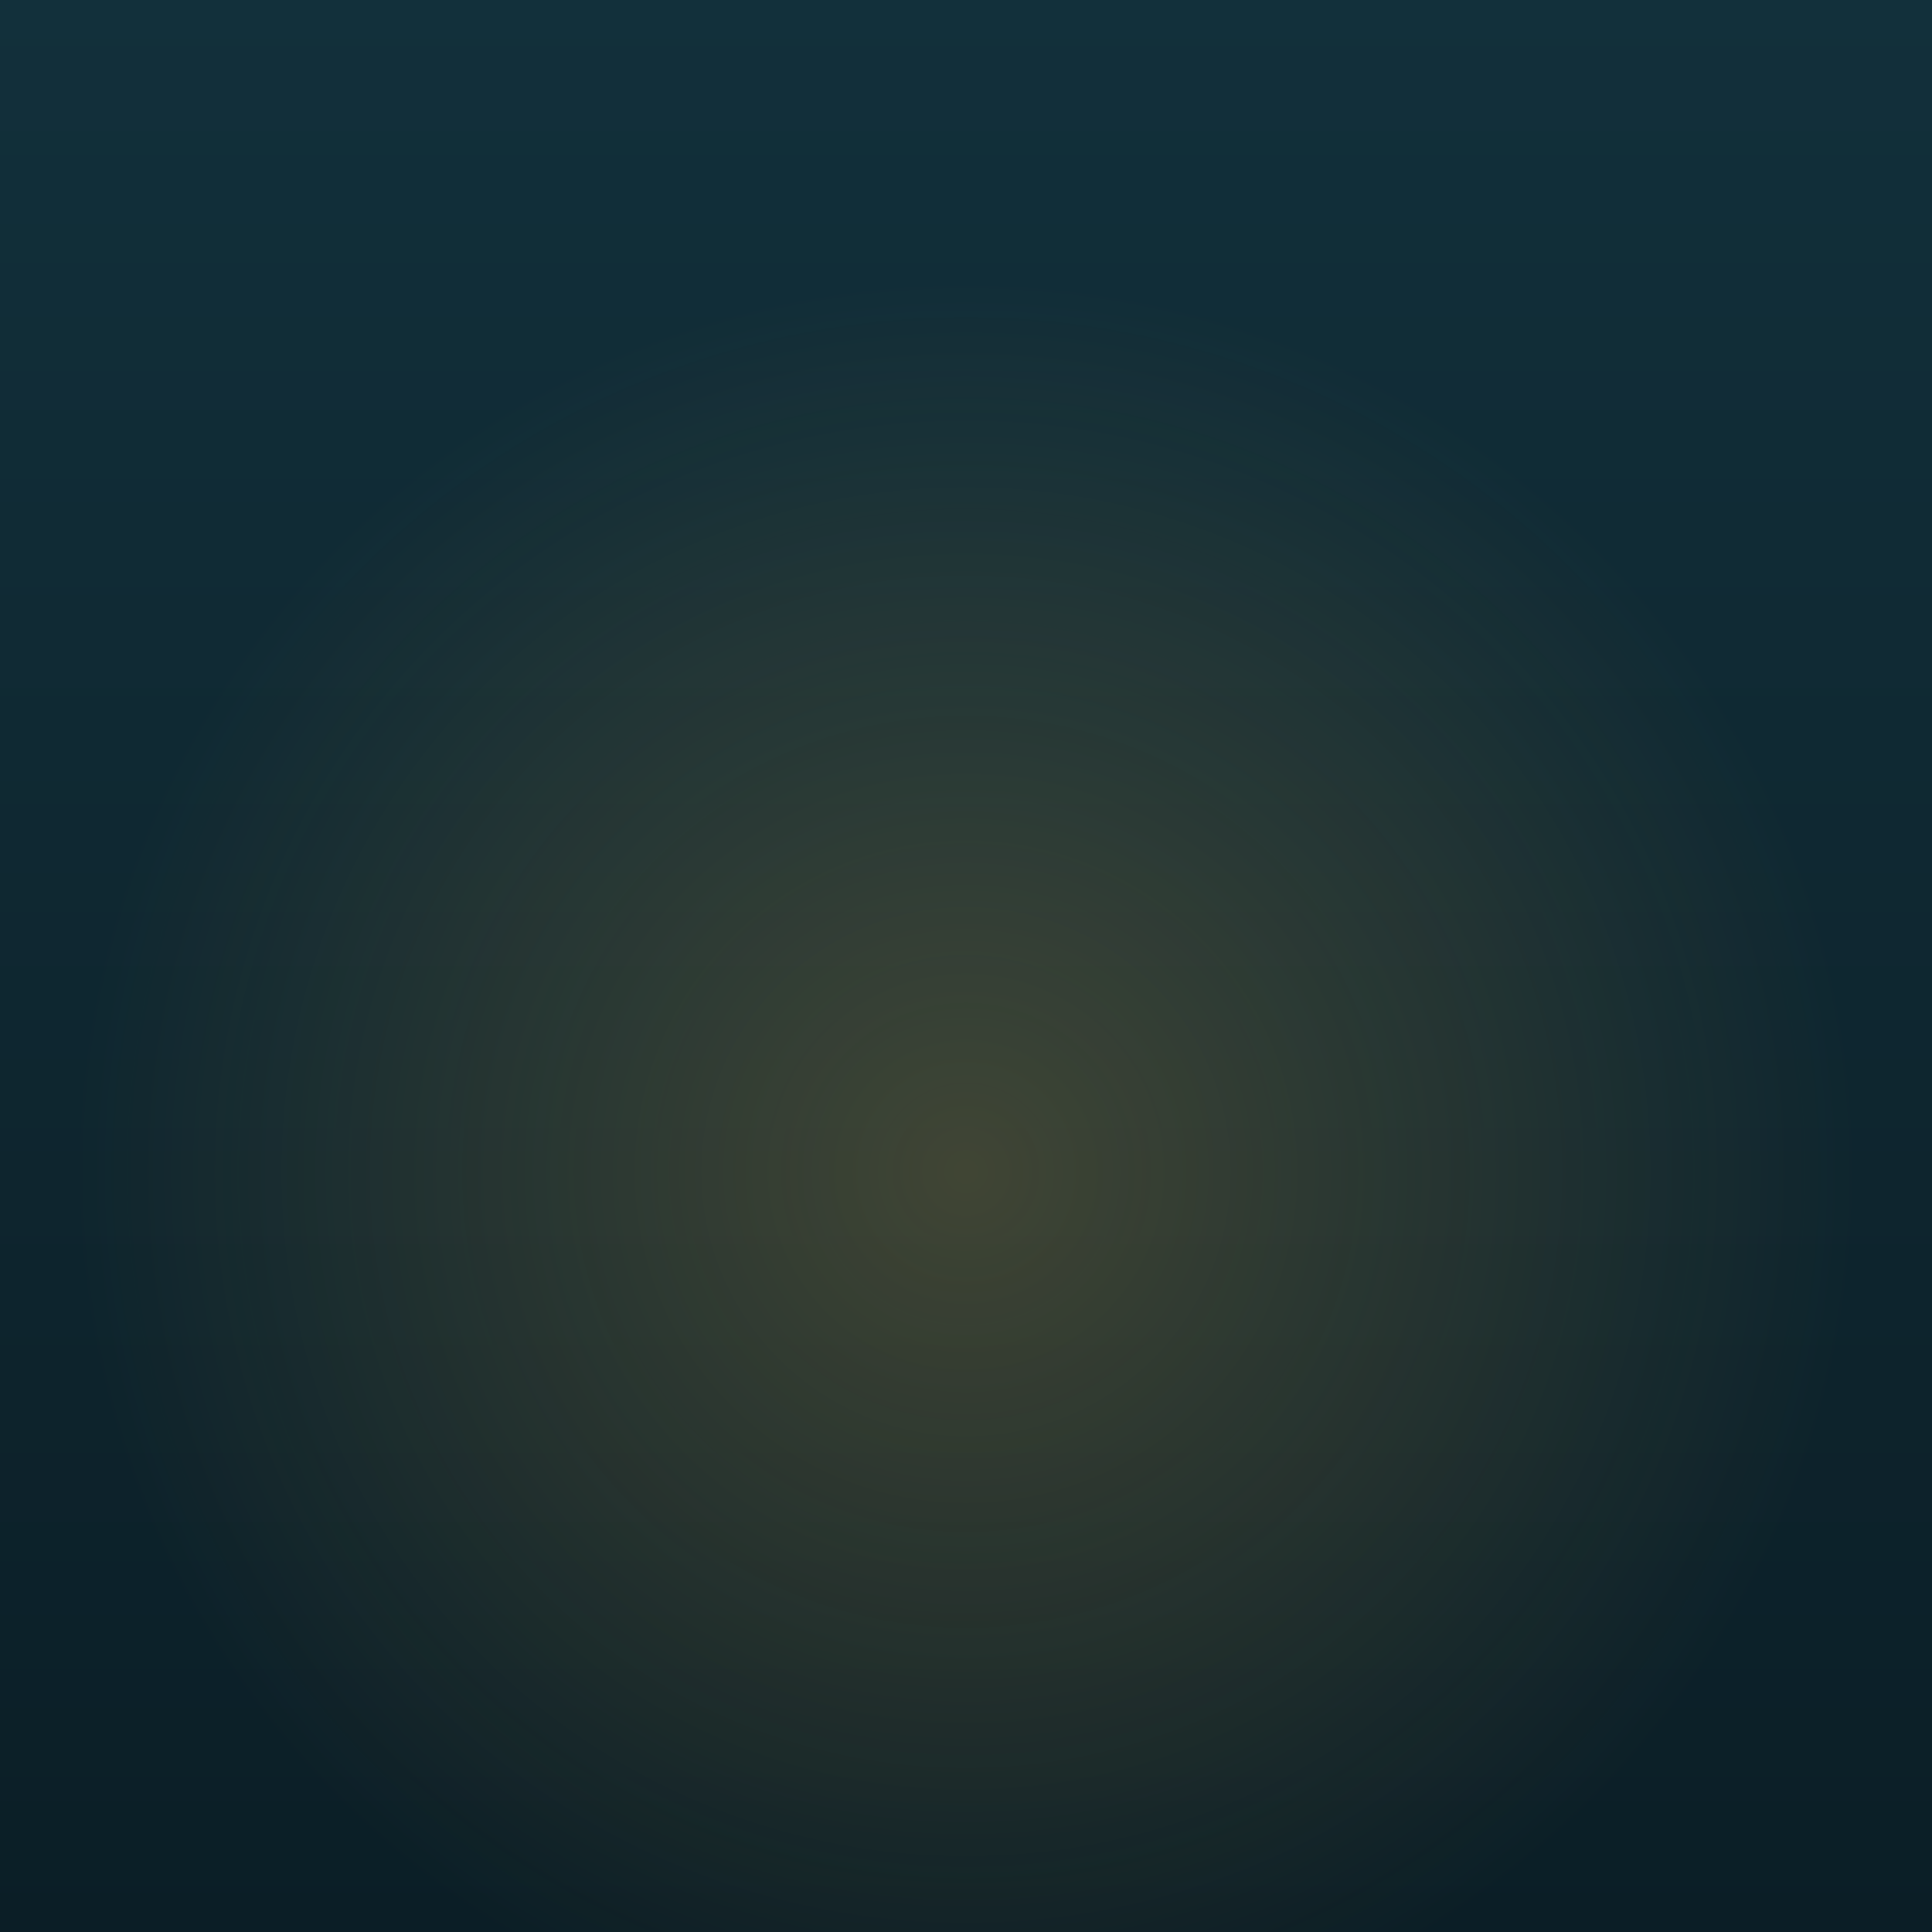
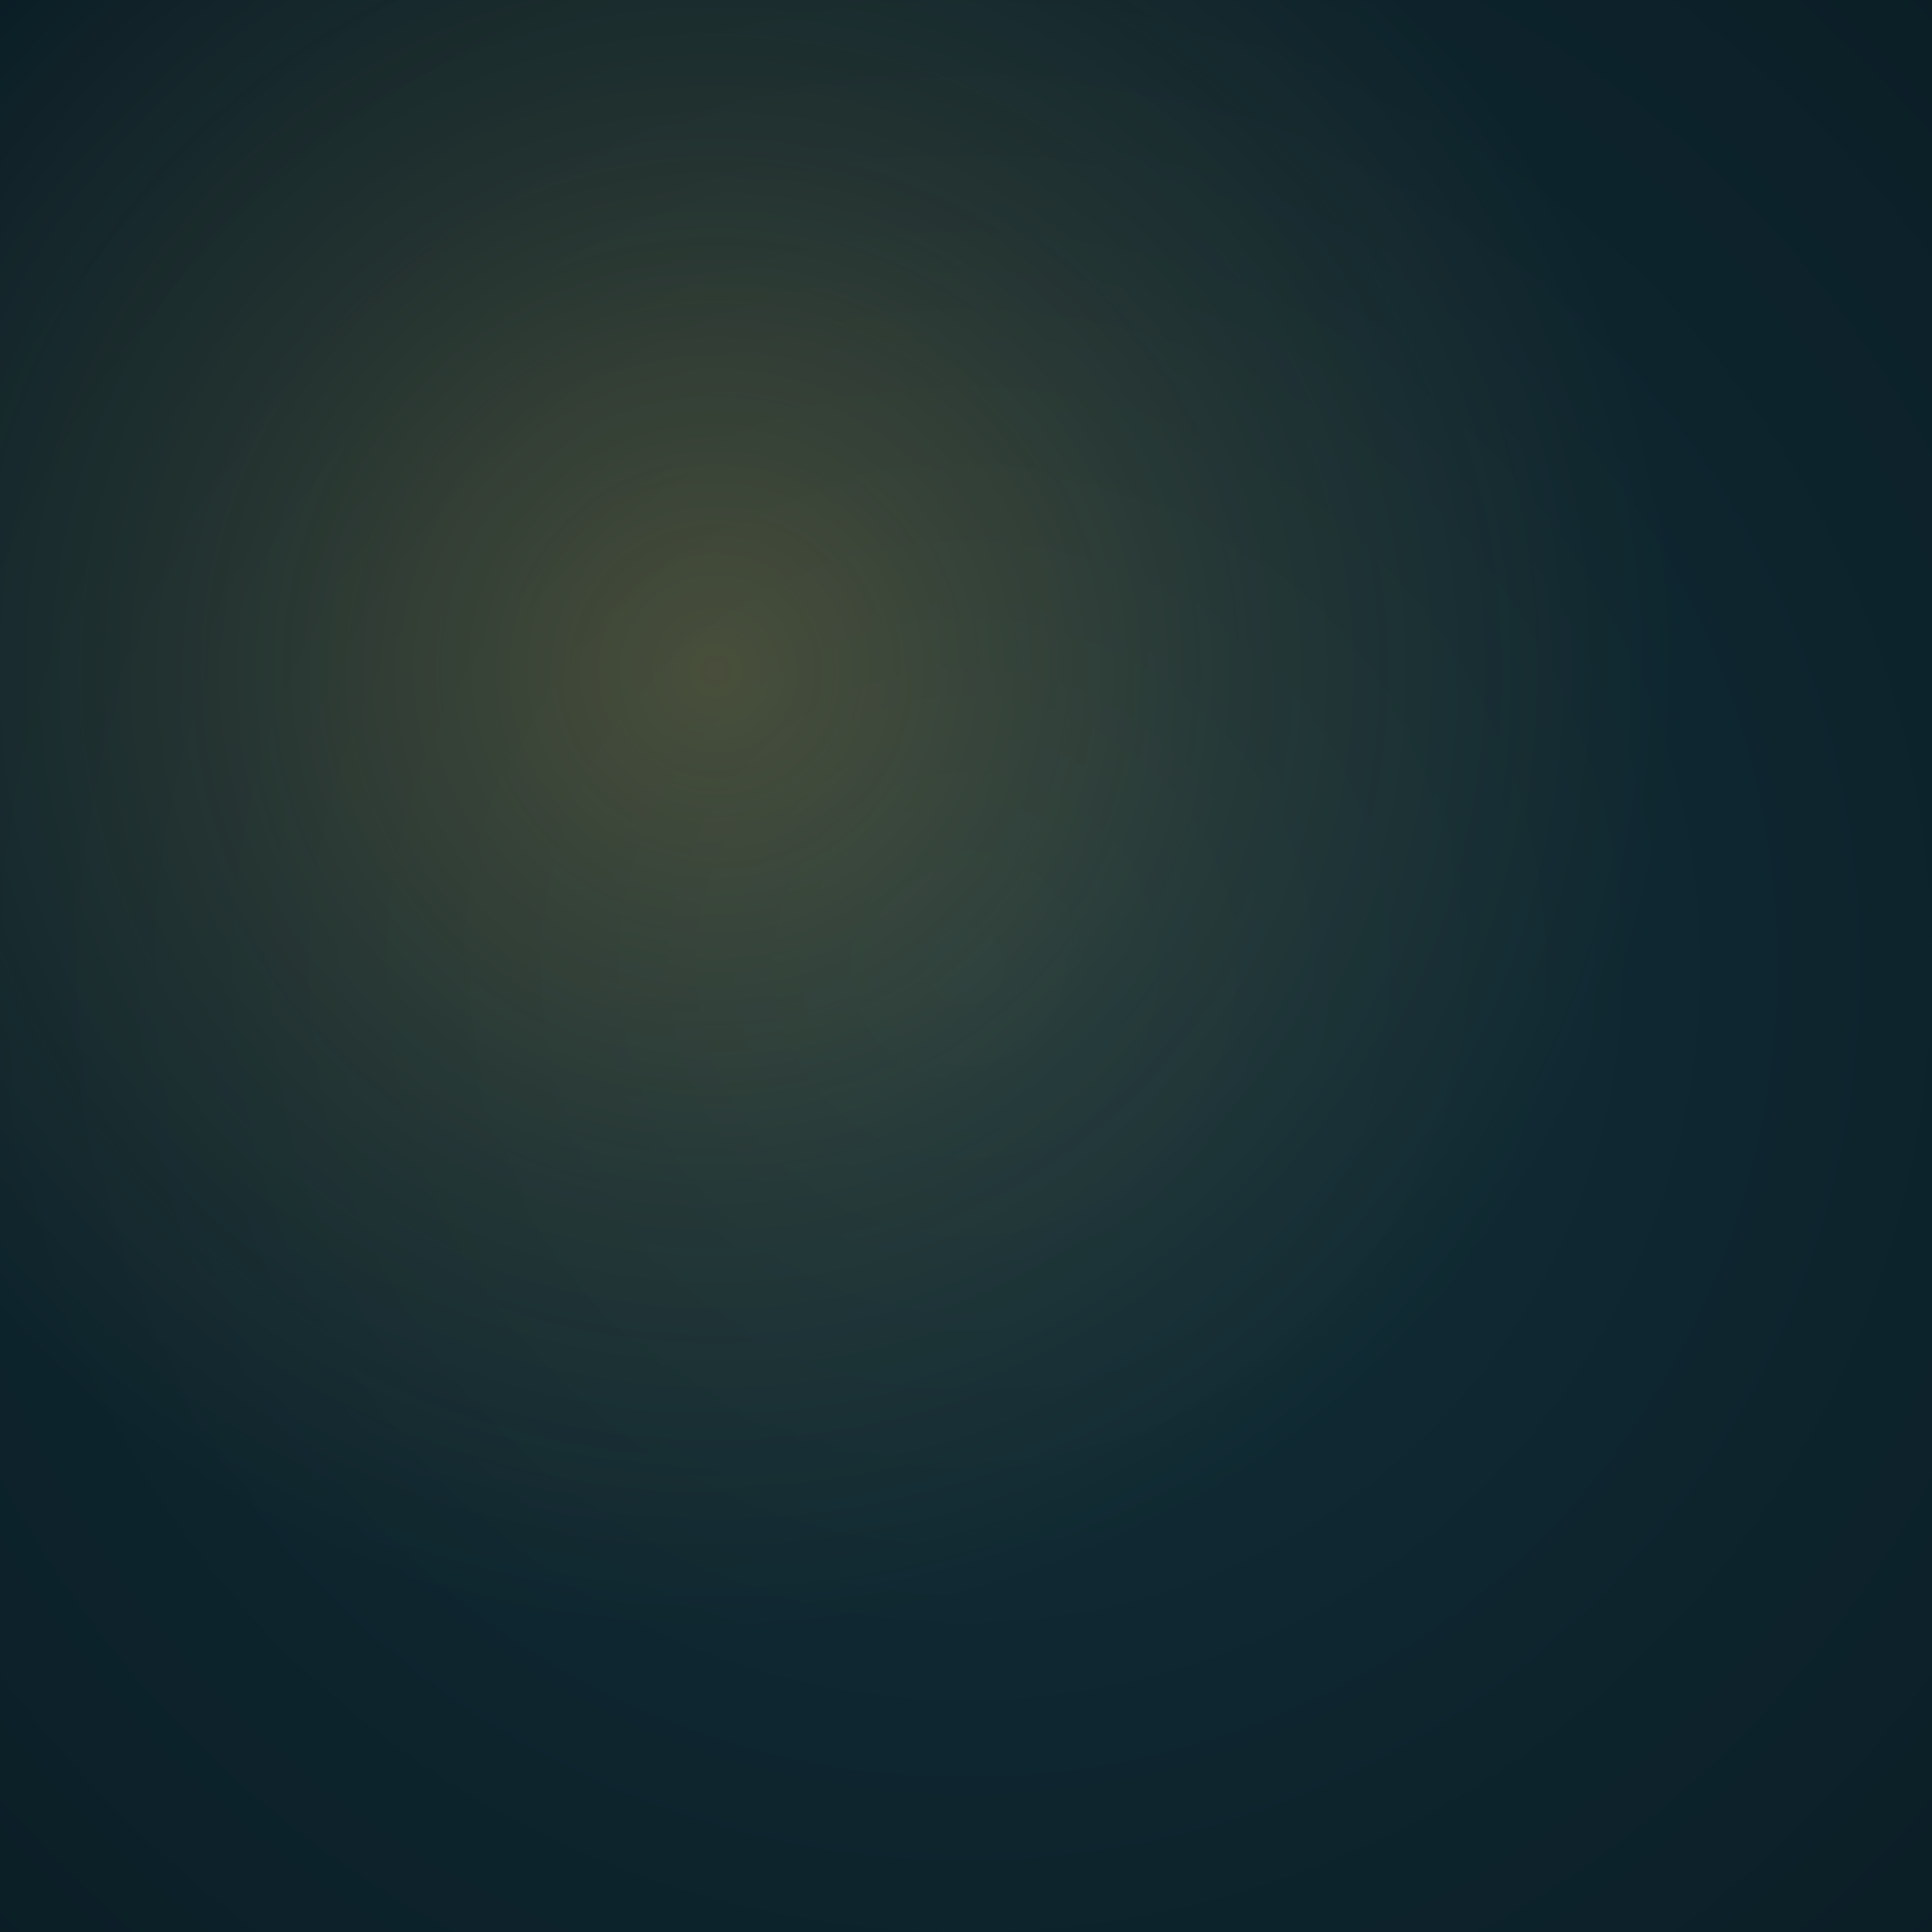
<svg xmlns="http://www.w3.org/2000/svg" width="432" height="432" viewBox="0 0 432 432">
  <defs>
-     <linearGradient id="sky" x1="0" y1="0" x2="0" y2="1">
+     <radialGradient id="bgr" cx="216.0" cy="216.0" r="311.04" gradientUnits="userSpaceOnUse">
      <stop offset="0" stop-color="#12303B" />
      <stop offset="1" stop-color="#0B1E26" />
-     </linearGradient>
-     <radialGradient id="pool" cx="216" cy="262" r="200" gradientUnits="userSpaceOnUse">
-       <stop offset="0" stop-color="#F2B84B" stop-opacity="0.22" />
+     </radialGradient>
+     <radialGradient id="pool" cx="160" cy="150" r="216.0" gradientUnits="userSpaceOnUse">
+       <stop offset="0" stop-color="#F2B84B" stop-opacity="0.25" />
+       <stop offset="0.55" stop-color="#F2B84B" stop-opacity="0.09" />
      <stop offset="1" stop-color="#F2B84B" stop-opacity="0" />
    </radialGradient>
  </defs>
-   <rect width="432" height="432" fill="url(#sky)" />
+   <rect width="432" height="432" fill="url(#bgr)" />
  <rect width="432" height="432" fill="url(#pool)" />
</svg>
